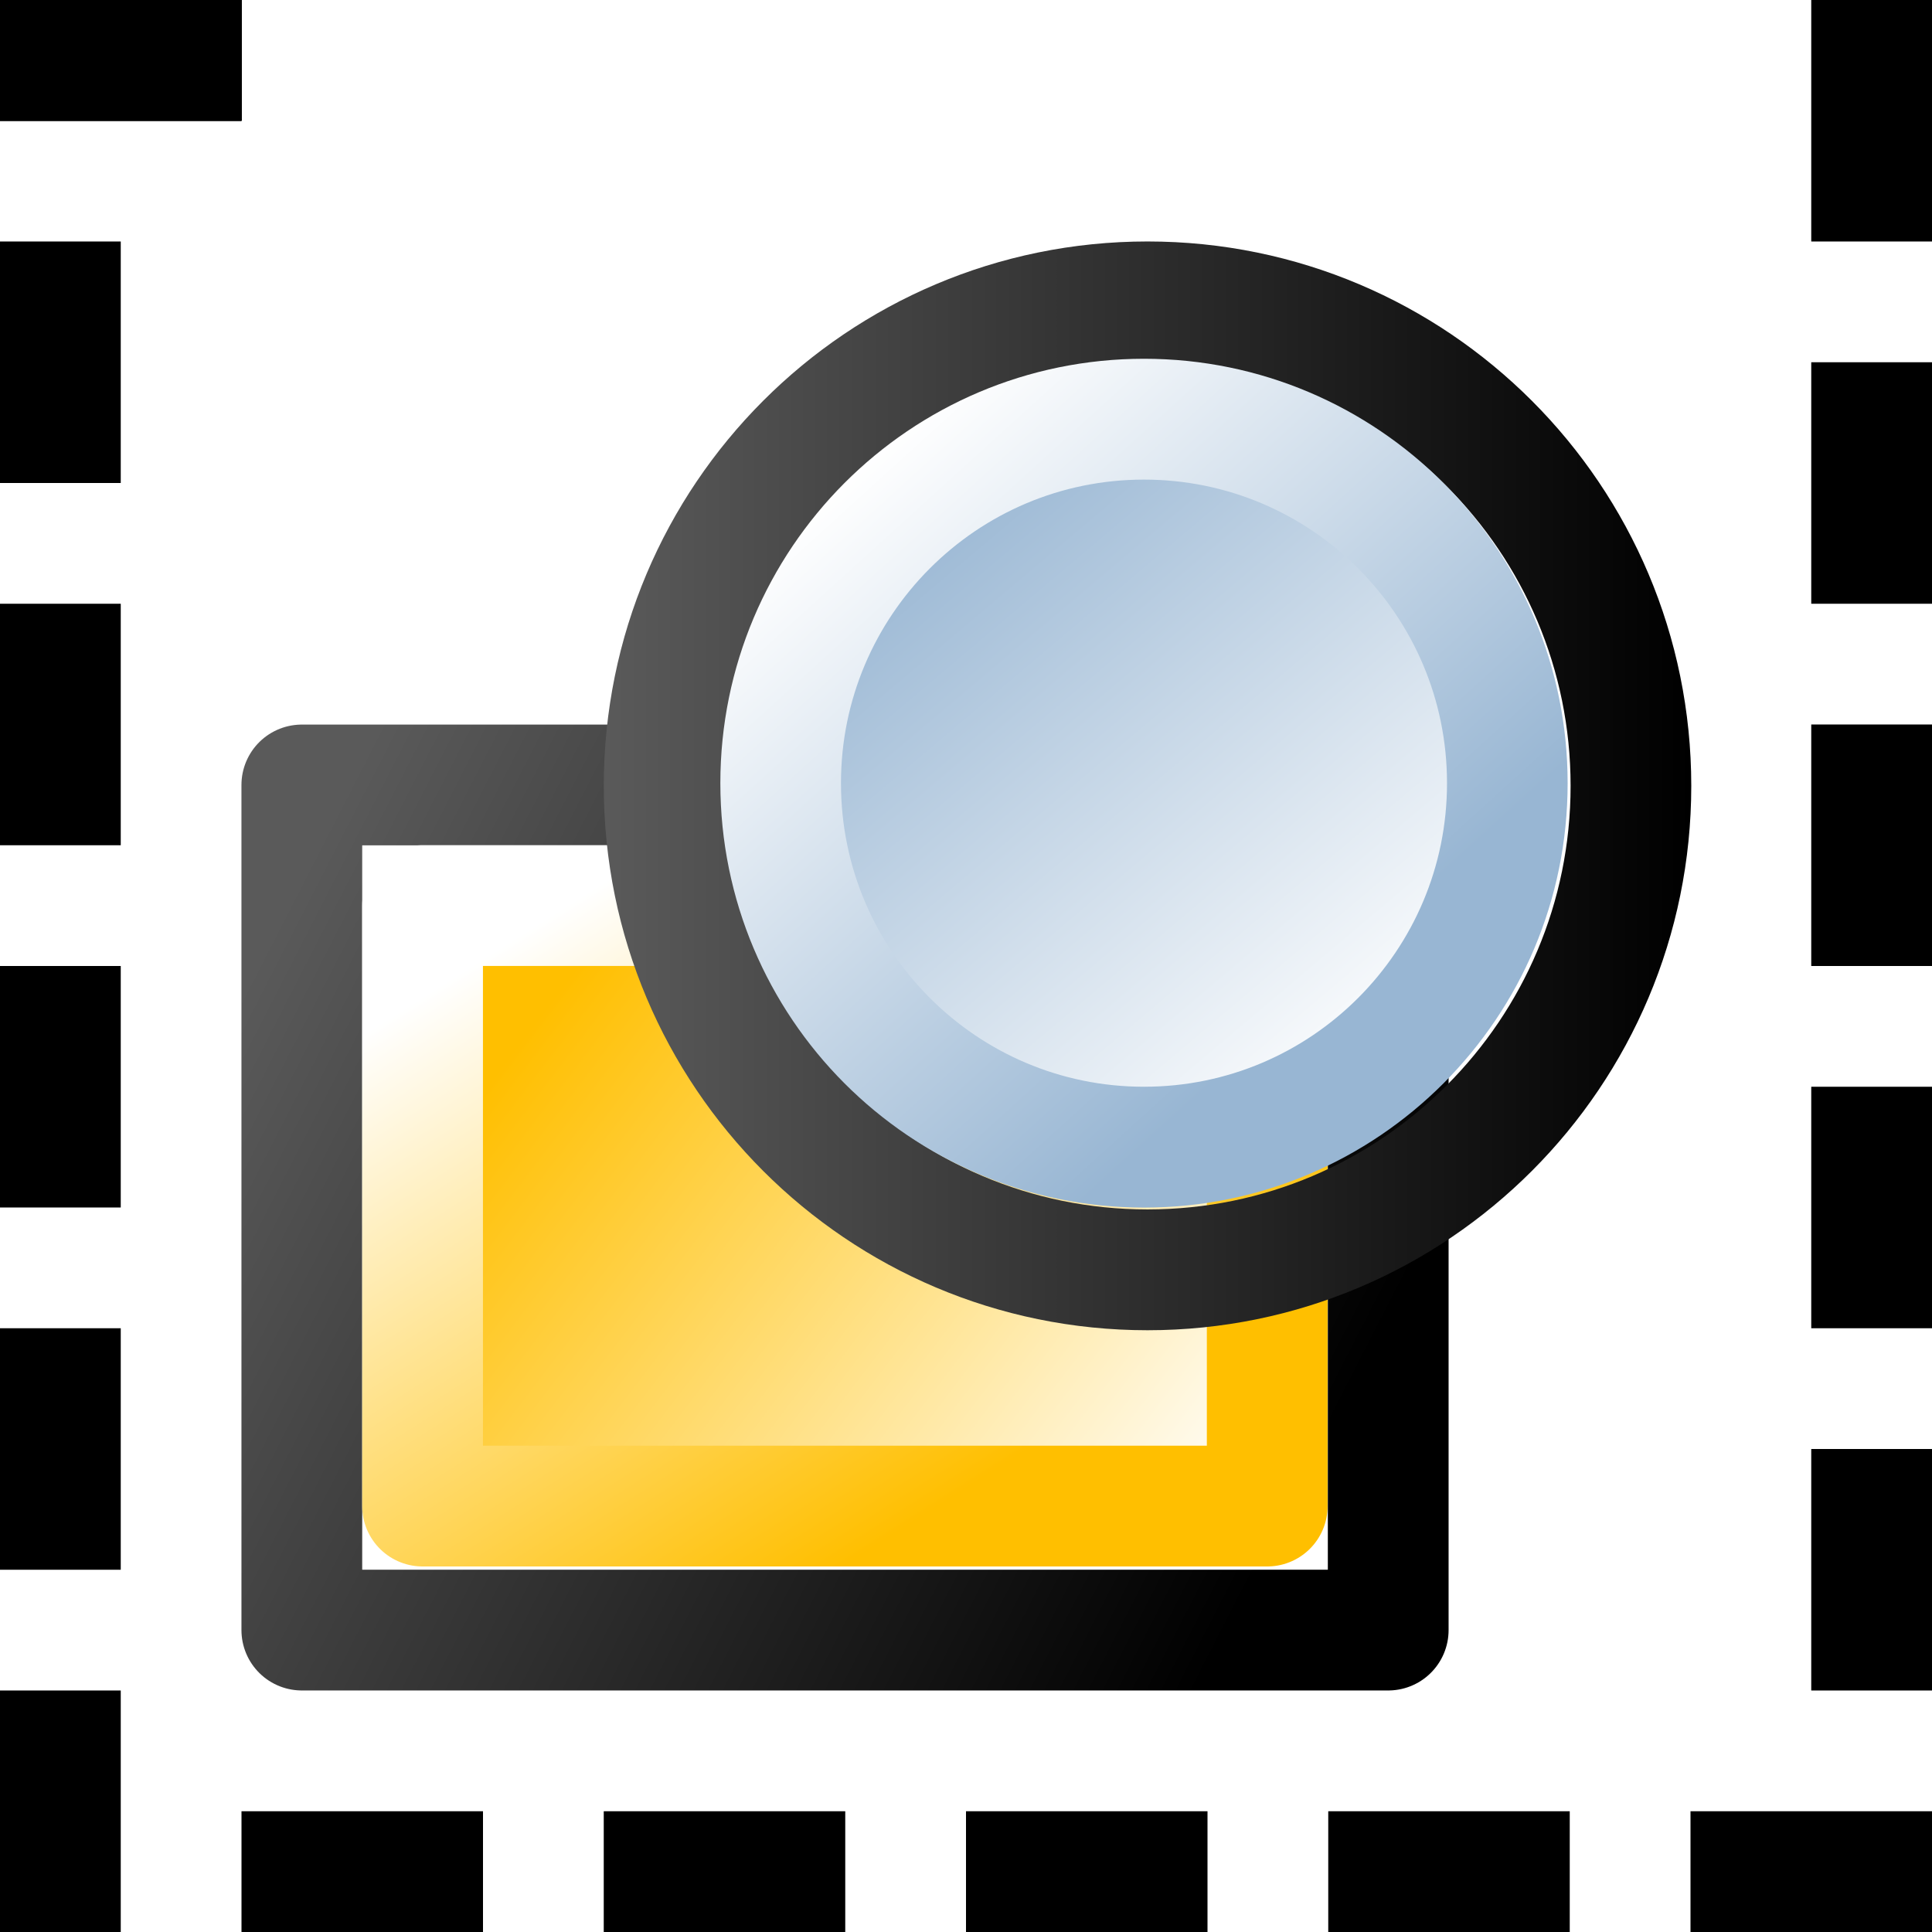
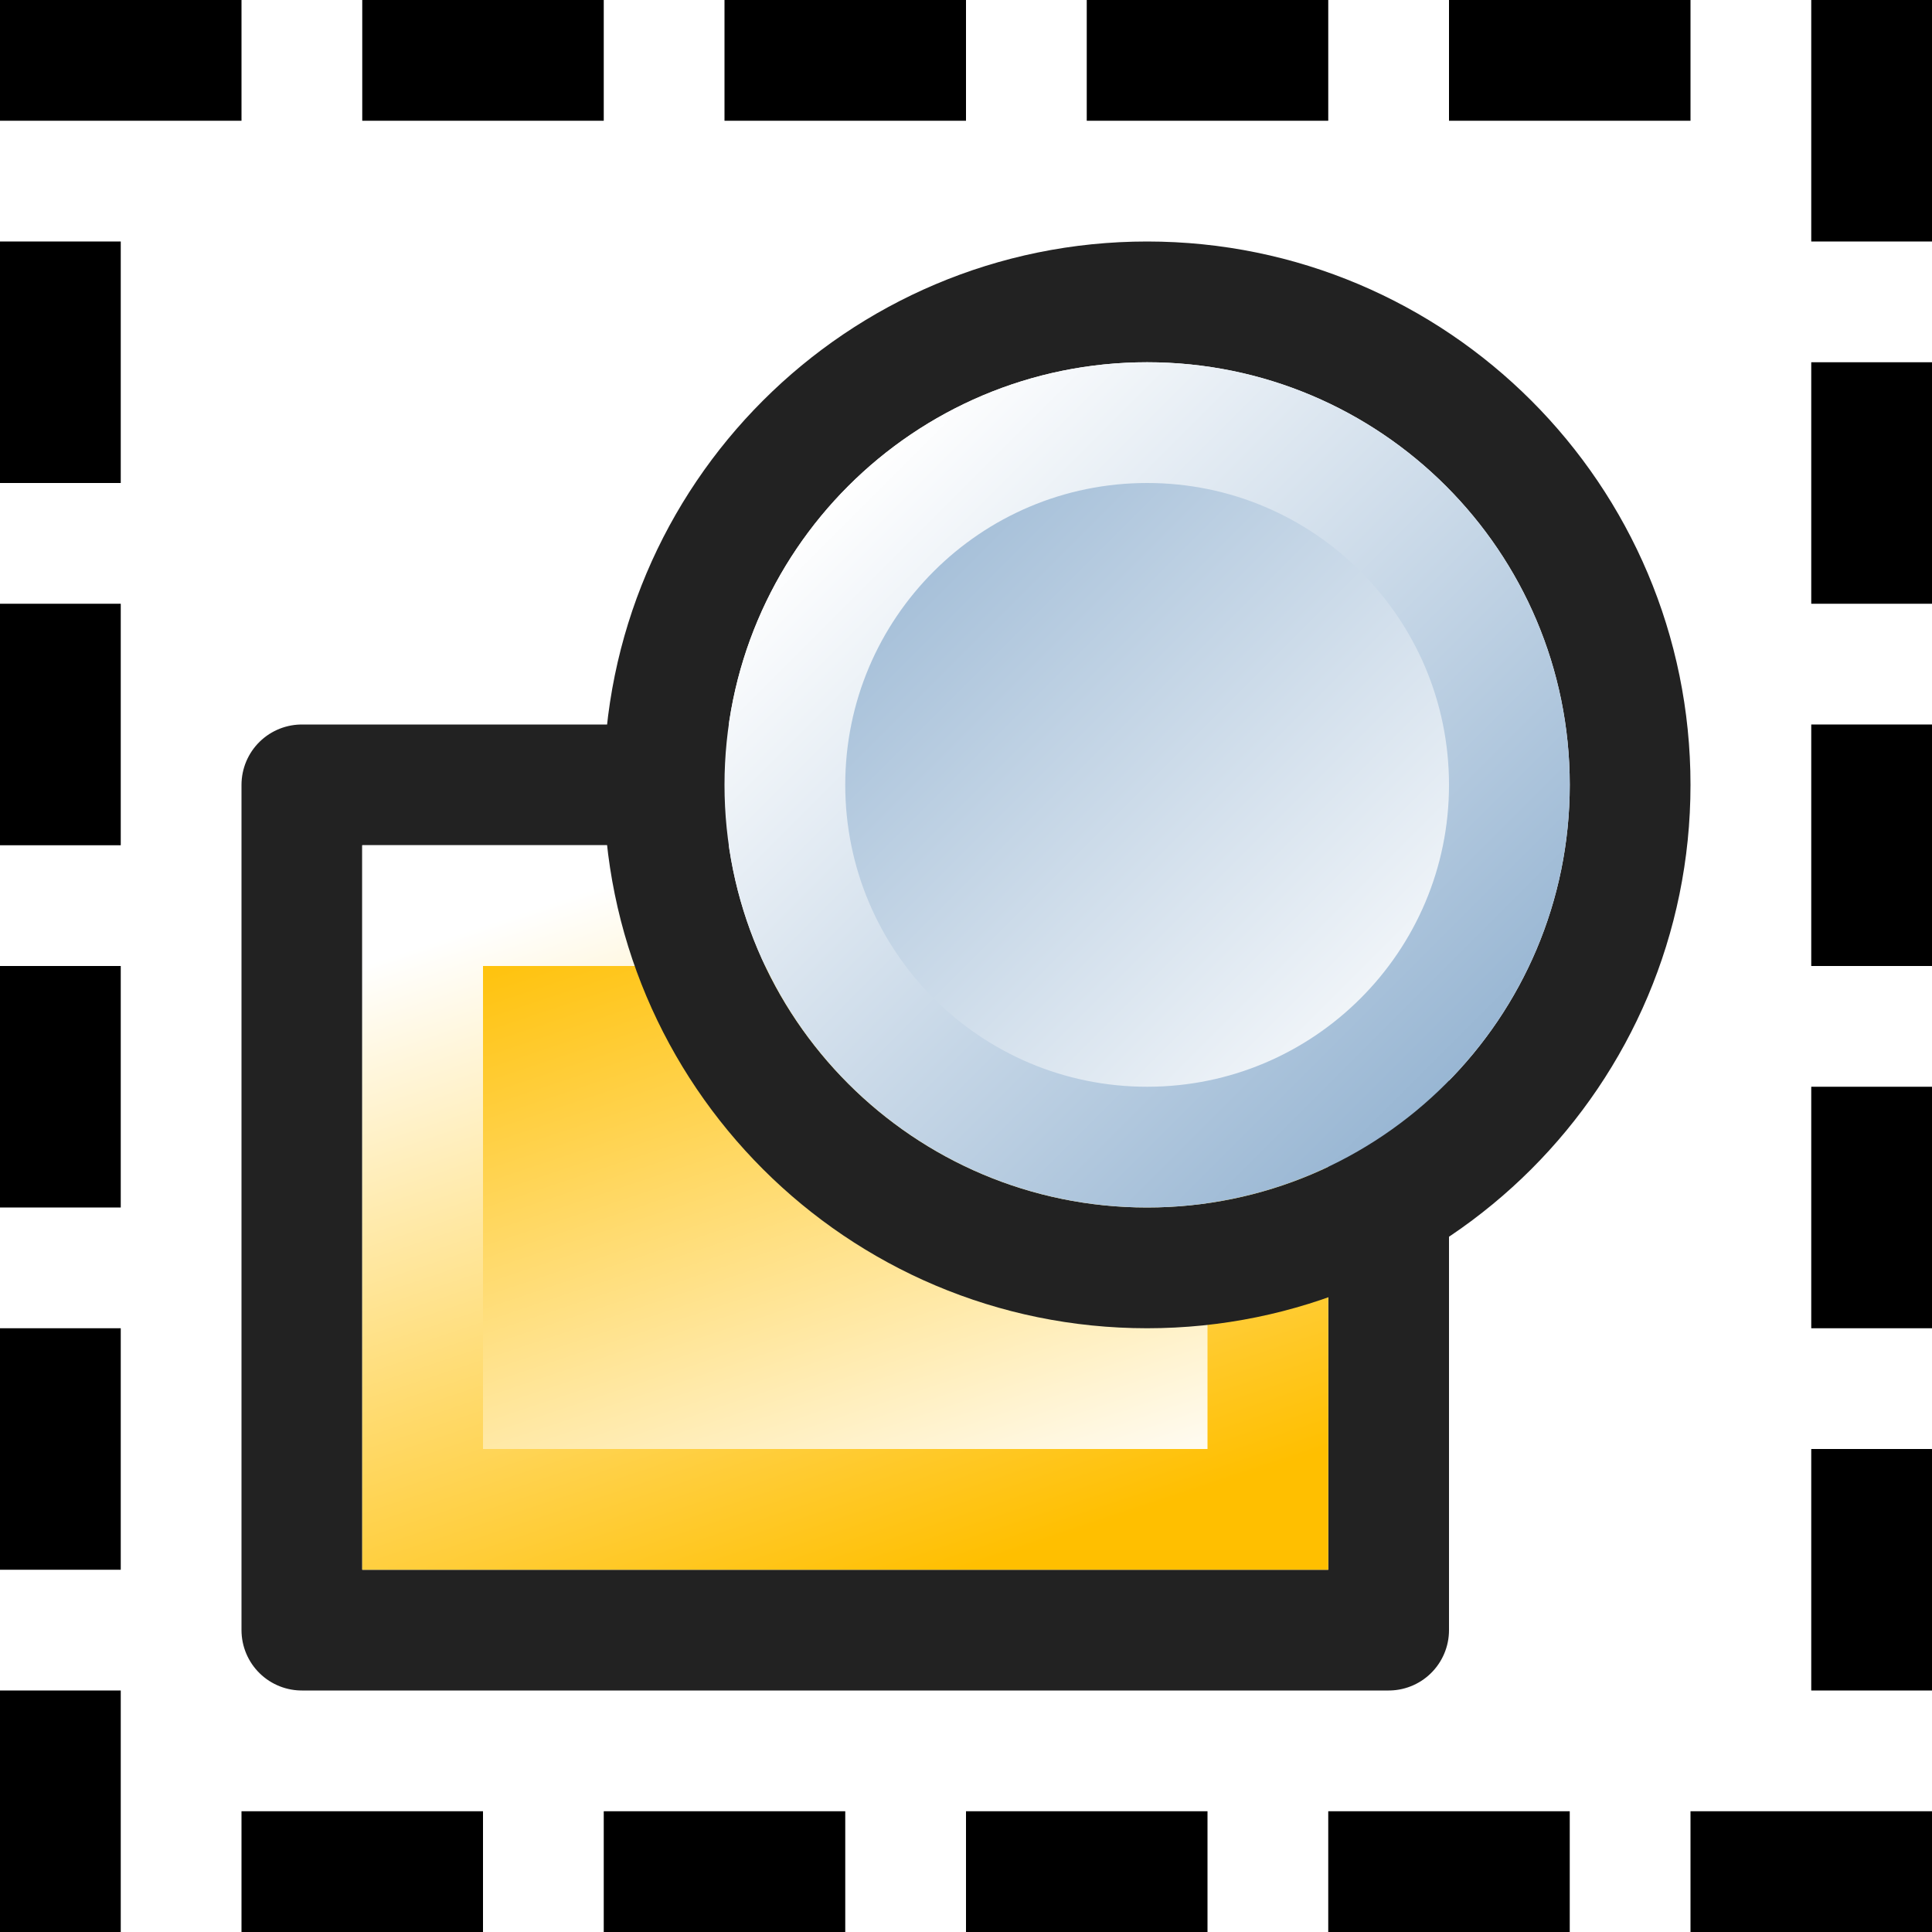
- <svg xmlns="http://www.w3.org/2000/svg" xmlns:xlink="http://www.w3.org/1999/xlink" id="svg1" width="16" height="16">
-   <defs id="defs3">
-     <linearGradient gradientUnits="userSpaceOnUse" id="linearGradient5821" x1="108.351" x2="101.193" xlink:href="#linearGradient5740" y1="215.482" y2="206.997" />
-     <linearGradient id="linearGradient6684">
-       <stop id="stop6686" offset="0" style="stop-color:#ffbf00;stop-opacity:1" />
-       <stop id="stop6688" offset="1" style="stop-color:#ffffff;stop-opacity:1" />
+ <svg xmlns="http://www.w3.org/2000/svg" xmlns:xlink="http://www.w3.org/1999/xlink" width="16" height="16">
+   <defs>
+     <linearGradient id="linearGradientRectVector">
+       <stop offset="0" style="stop-color:#ffbf00" />
+       <stop offset="1" style="stop-color:#ffffff" />
    </linearGradient>
-     <linearGradient id="linearGradient5740">
-       <stop id="stop5742" offset="0" style="stop-color:#ffffff;stop-opacity:1" />
-       <stop id="stop5744" offset="1" style="stop-color:#98b6d3;stop-opacity:1" />
+     <linearGradient gradientUnits="userSpaceOnUse" id="linearGradientRectFill" x1="6" x2="8" xlink:href="#linearGradientRectVector" y1="7" y2="13" />
+     <linearGradient gradientUnits="userSpaceOnUse" id="linearGradientRectStroke" x1="8" x2="6" xlink:href="#linearGradientRectVector" y1="13" y2="7" />
+     <linearGradient id="linearGradientCircleVector">
+       <stop offset="0" style="stop-color:#ffffff" />
+       <stop offset="1" style="stop-color:#98b6d3" />
    </linearGradient>
-     <linearGradient gradientTransform="matrix(1.124777,0,0,1.399469,339.507,-41.54364)" gradientUnits="userSpaceOnUse" id="linearGradient5825" x1="15.157" x2="22.043" xlink:href="#linearGradient5704" y1="214.008" y2="218.397" />
-     <linearGradient id="linearGradient5704">
-       <stop id="stop5706" offset="0" style="stop-color:#5a5a5a;stop-opacity:1" />
-       <stop id="stop5708" offset="1" style="stop-color:#000000;stop-opacity:1" />
-     </linearGradient>
-     <linearGradient gradientTransform="matrix(1.165669,0,0,1.655559,338.7499,-97.1359)" gradientUnits="userSpaceOnUse" id="linearGradient5827" x1="17.483" x2="20.989" xlink:href="#linearGradient6684" y1="215.01" y2="218.816" />
-     <linearGradient gradientUnits="userSpaceOnUse" id="linearGradient5819" x1="99.313" x2="111.686" xlink:href="#linearGradient5704" y1="210.5" y2="210.5" />
-     <linearGradient gradientUnits="userSpaceOnUse" id="linearGradient5823" x1="101.751" x2="108.816" xlink:href="#linearGradient5740" y1="205.192" y2="212.99" />
-     <linearGradient gradientTransform="matrix(0.87731,0,0,0.991952,344.0693,46.88201)" gradientUnits="userSpaceOnUse" id="linearGradient5829" x1="19.086" x2="16.109" xlink:href="#linearGradient6684" y1="219.694" y2="214.382" />
+     <linearGradient gradientUnits="userSpaceOnUse" id="linearGradientCircleStroke" x1="7" x2="12" xlink:href="#linearGradientCircleVector" y1="4" y2="9" />
+     <linearGradient gradientUnits="userSpaceOnUse" id="linearGradientCircleFill" x1="12" x2="7" xlink:href="#linearGradientCircleVector" y1="9" y2="4" />
  </defs>
-   <g id="edit-select-all" transform="translate(-353.3149,-252.1388)">
-     <g id="use6072" transform="matrix(1,0,0,1,-0.0124923,-0.0145053)">
-       <rect height="6.999" id="rect9496" style="color:#000000;fill:none;stroke:url(#linearGradient5825);stroke-width:1;stroke-linejoin:round;stroke-miterlimit:0" width="8.997" x="355.827" y="258.654" />
-       <rect height="4.973" id="rect9498" style="color:#000000;fill:url(#linearGradient5827);fill-rule:evenodd;stroke:url(#linearGradient5829);stroke-width:1;stroke-linecap:round;stroke-linejoin:round;stroke-miterlimit:0" width="6.995" x="356.827" y="259.653" />
+   <g id="edit-select-all">
+     <g>
+       <rect x="2.5" y="6.5" width="9" height="7" style="fill:none;stroke:#222222;stroke-linejoin:round" />
+       <rect x="3.5" y="7.5" width="7" height="5" style="fill:url(#linearGradientRectFill);stroke:url(#linearGradientRectStroke)" />
    </g>
-     <g id="use6075" transform="matrix(1,0,0,1,-1.042199,0.956231)">
-       <circle cx="105.5" cy="210.5" id="path10763" r="5.5" style="color:#000000;fill:none;stroke:url(#linearGradient5819);stroke-width:1.373;stroke-linecap:round;stroke-linejoin:round;stroke-miterlimit:0" transform="matrix(0.727881,0,0,0.728748,287.069,104.2892)" />
-       <circle cx="105.5" cy="210.5" id="path10409" r="5.5" style="color:#000000;fill:url(#linearGradient5821);fill-rule:evenodd;stroke:url(#linearGradient5823);stroke-width:1.826;stroke-linecap:round;stroke-linejoin:round;stroke-miterlimit:0" transform="matrix(0.547085,0,0,0.548073,306.1137,142.2991)" />
+     <g>
+       <circle cx="9.5" cy="6.5" r="4" style="fill:none;stroke:#222222" />
+       <circle cx="9.5" cy="6.5" r="3" style="fill:url(#linearGradientCircleFill);stroke:url(#linearGradientCircleStroke)" />
    </g>
-     <path d="M 55.5,185.5 56.5,185.5" id="path6078" style="fill:none;stroke:#000000;stroke-width:1px;stroke-linecap:square" transform="translate(298.3149,67.13877)" />
-     <path d="M 55.5,185.5 56.5,185.5" id="use6080" style="fill:none;stroke:#000000;stroke-width:1px;stroke-linecap:square" transform="matrix(1,0,0,1,298.3149,67.13877)" />
-     <path d="M 55.5,185.5 56.5,185.5" id="use6082" style="fill:none;stroke:#000000;stroke-width:1px;stroke-linecap:square" transform="matrix(1,0,0,1,298.3149,67.13877)" />
-     <path d="M 55.5,185.5 56.5,185.5" id="use6084" style="fill:none;stroke:#000000;stroke-width:1px;stroke-linecap:square" transform="matrix(1,0,0,1,298.3149,67.13877)" />
-     <path d="M 55.5,185.5 56.5,185.5" id="use6086" style="fill:none;stroke:#000000;stroke-width:1px;stroke-linecap:square" transform="matrix(1,0,0,1,298.3149,67.13877)" />
-     <path d="M 55.5,185.5 56.5,185.5" id="use6088" style="fill:none;stroke:#000000;stroke-width:1px;stroke-linecap:square" transform="matrix(1,0,0,1,300.3149,82.13877)" />
-     <path d="M 55.5,185.5 56.5,185.5" id="use6090" style="fill:none;stroke:#000000;stroke-width:1px;stroke-linecap:square" transform="matrix(1,0,0,1,303.3149,82.13877)" />
-     <path d="M 55.5,185.5 56.5,185.5" id="use6092" style="fill:none;stroke:#000000;stroke-width:1px;stroke-linecap:square" transform="matrix(1,0,0,1,306.3149,82.13877)" />
-     <path d="M 55.5,185.5 56.5,185.5" id="use6094" style="fill:none;stroke:#000000;stroke-width:1px;stroke-linecap:square" transform="matrix(1,0,0,1,309.3149,82.13877)" />
-     <path d="M 55.5,185.5 56.5,185.5" id="use6096" style="fill:none;stroke:#000000;stroke-width:1px;stroke-linecap:square" transform="matrix(1,0,0,1,312.3149,82.13877)" />
-     <path d="M 55.5,187.5 55.5,188.5" id="path6100" style="fill:none;stroke:#000000;stroke-width:1px;stroke-linecap:square" transform="translate(298.3149,67.13877)" />
-     <path d="M 55.5,187.5 55.5,188.5" id="use6102" style="fill:none;stroke:#000000;stroke-width:1px;stroke-linecap:square" transform="matrix(1,0,0,1,298.3149,70.13877)" />
-     <path d="M 55.5,187.5 55.5,188.5" id="use6104" style="fill:none;stroke:#000000;stroke-width:1px;stroke-linecap:square" transform="matrix(1,0,0,1,298.3149,73.13877)" />
-     <path d="M 55.5,187.5 55.5,188.5" id="use6106" style="fill:none;stroke:#000000;stroke-width:1px;stroke-linecap:square" transform="matrix(1,0,0,1,298.3149,76.13877)" />
-     <path d="M 55.5,187.5 55.5,188.5" id="use6108" style="fill:none;stroke:#000000;stroke-width:1px;stroke-linecap:square" transform="matrix(1,0,0,1,298.3149,79.13877)" />
-     <path d="M 55.5,187.5 55.5,188.5" id="use6110" style="fill:none;stroke:#000000;stroke-width:1px;stroke-linecap:square" transform="matrix(1,0,0,1,313.3149,77.13877)" />
-     <path d="M 55.5,187.5 55.5,188.5" id="use6112" style="fill:none;stroke:#000000;stroke-width:1px;stroke-linecap:square" transform="matrix(1,0,0,1,313.3149,74.13877)" />
-     <path d="M 55.5,187.5 55.5,188.5" id="use6114" style="fill:none;stroke:#000000;stroke-width:1px;stroke-linecap:square" transform="matrix(1,0,0,1,313.3149,71.13877)" />
-     <path d="M 55.5,187.5 55.5,188.5" id="use6116" style="fill:none;stroke:#000000;stroke-width:1px;stroke-linecap:square" transform="matrix(1,0,0,1,313.3149,68.13877)" />
-     <path d="M 55.5,187.5 55.5,188.5" id="use6118" style="fill:none;stroke:#000000;stroke-width:1px;stroke-linecap:square" transform="matrix(1,0,0,1,313.3149,65.13877)" />
+     <path d="m 0.5,0.5 h 15 v 15 h -15 z" style="fill:none;stroke:black;stroke-dasharray:2 1;stroke-dashoffset:0.5" />
  </g>
</svg>
